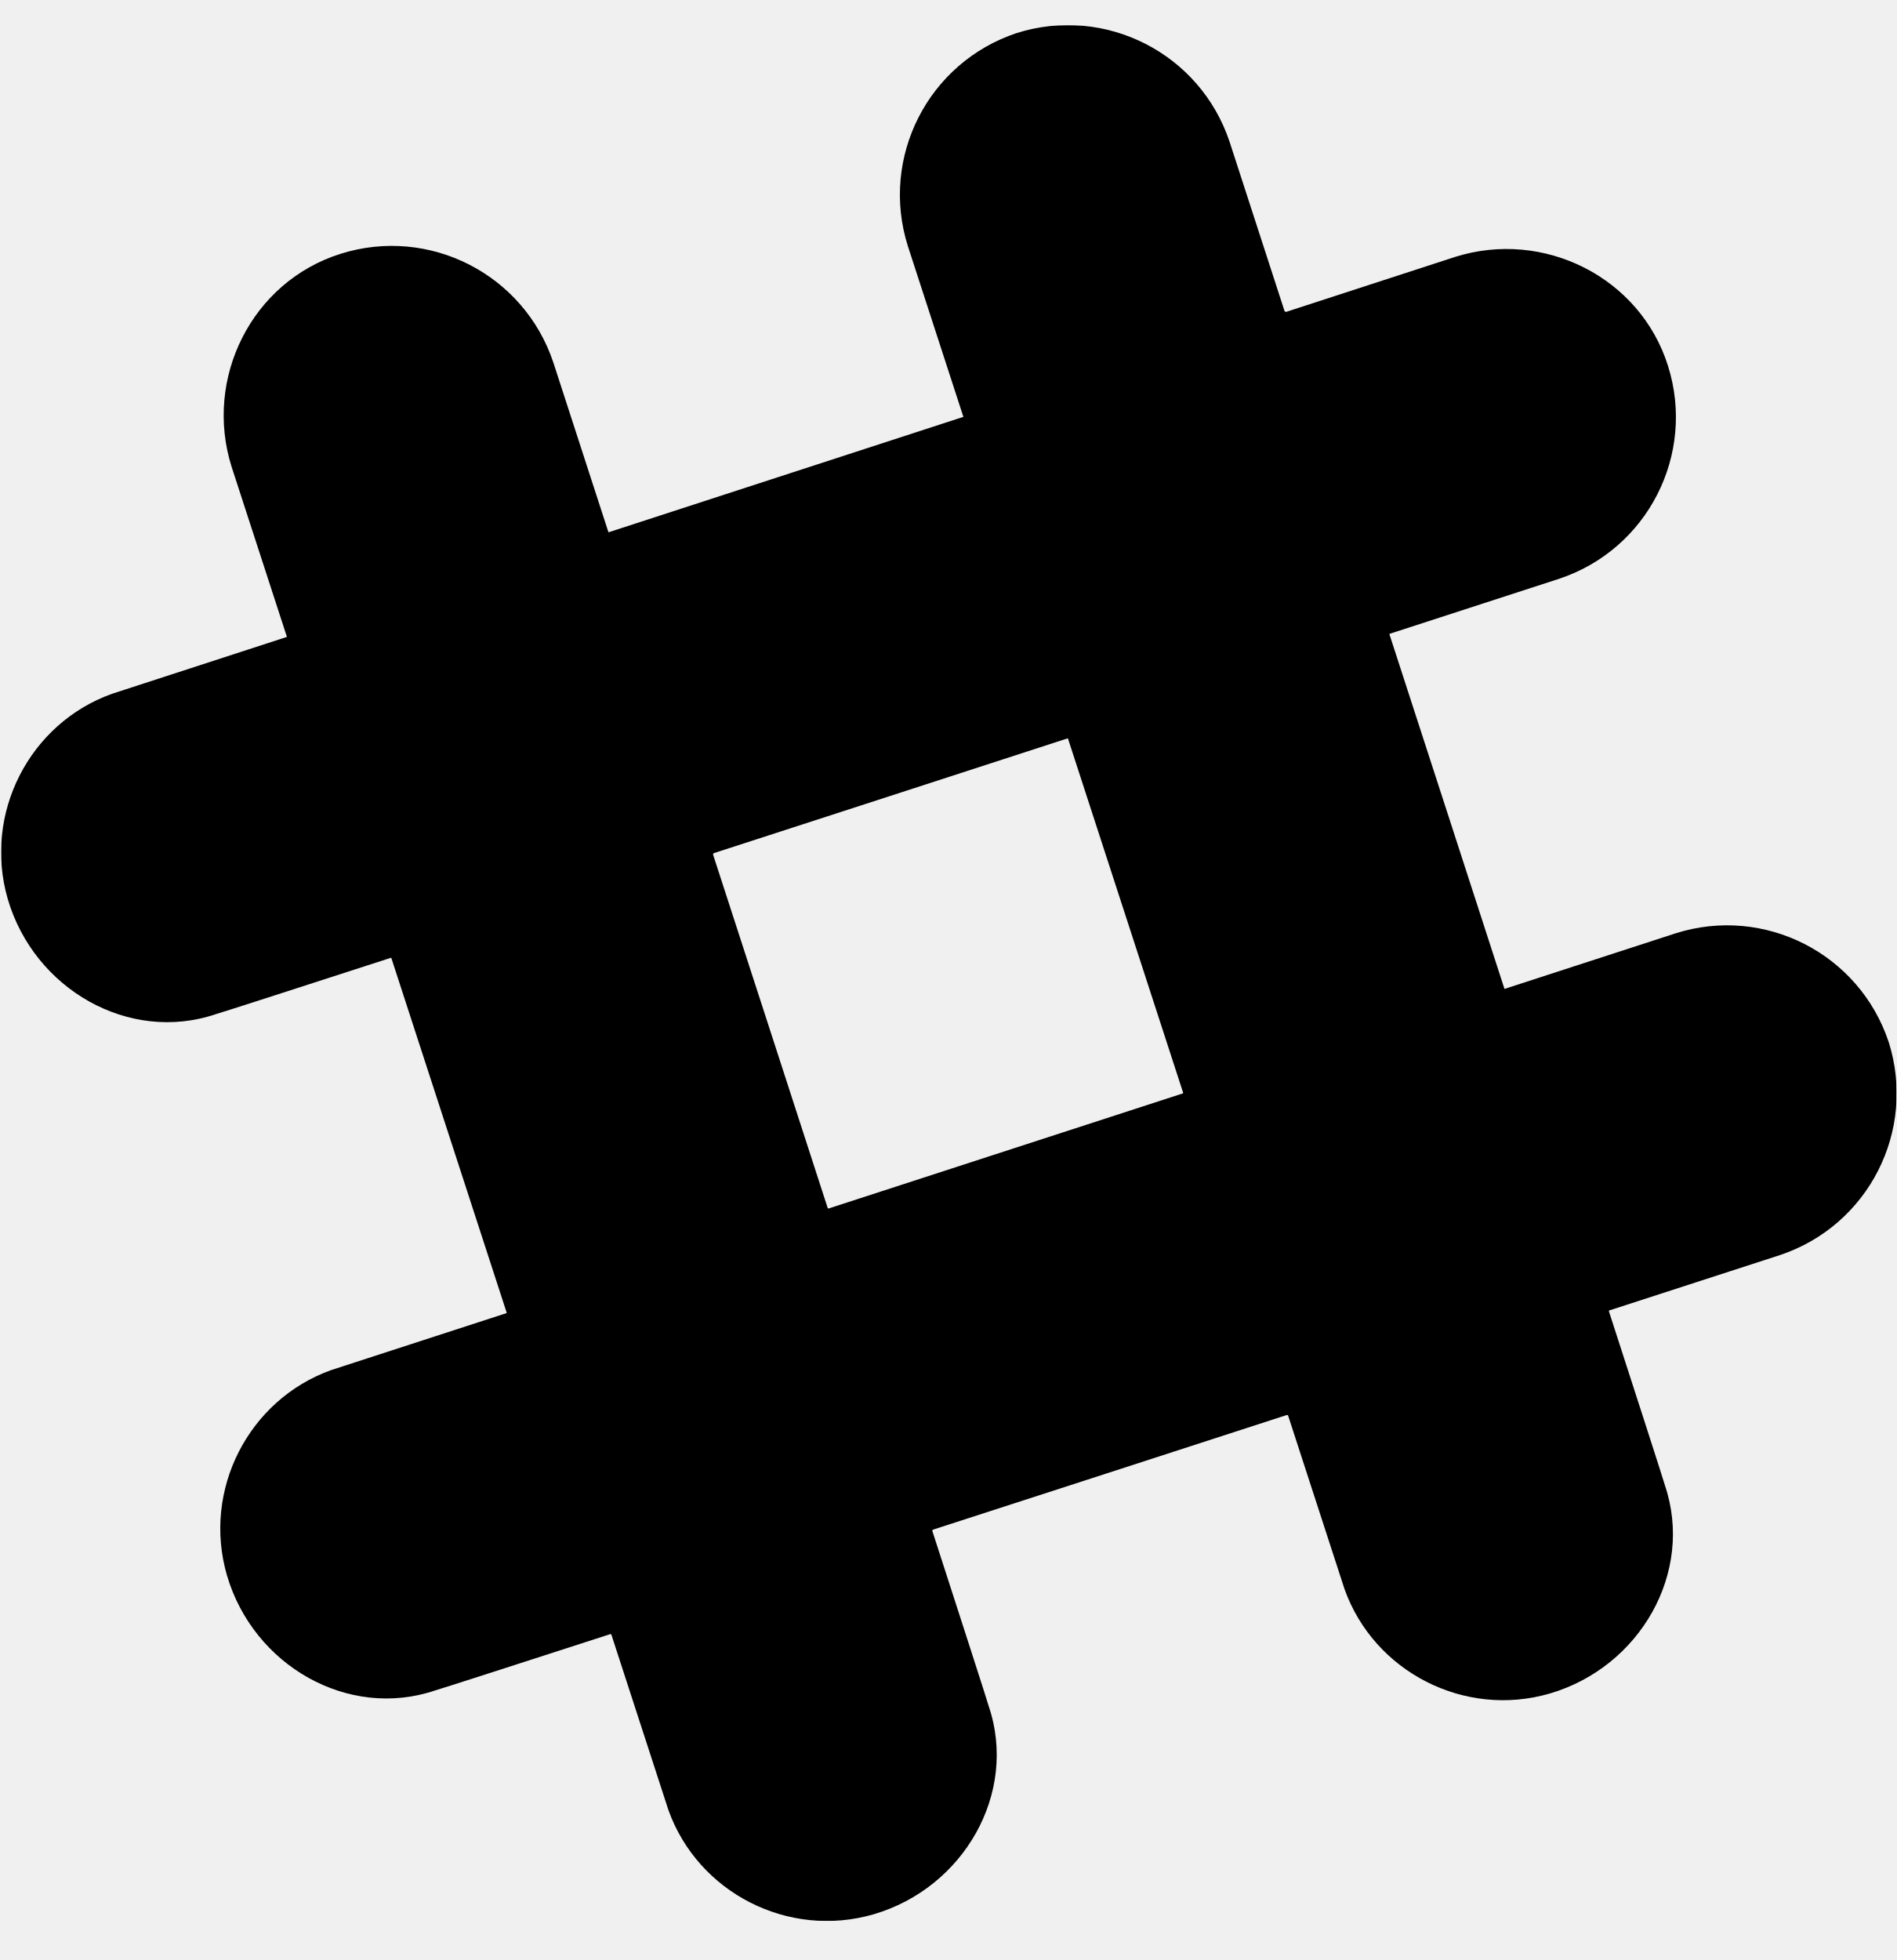
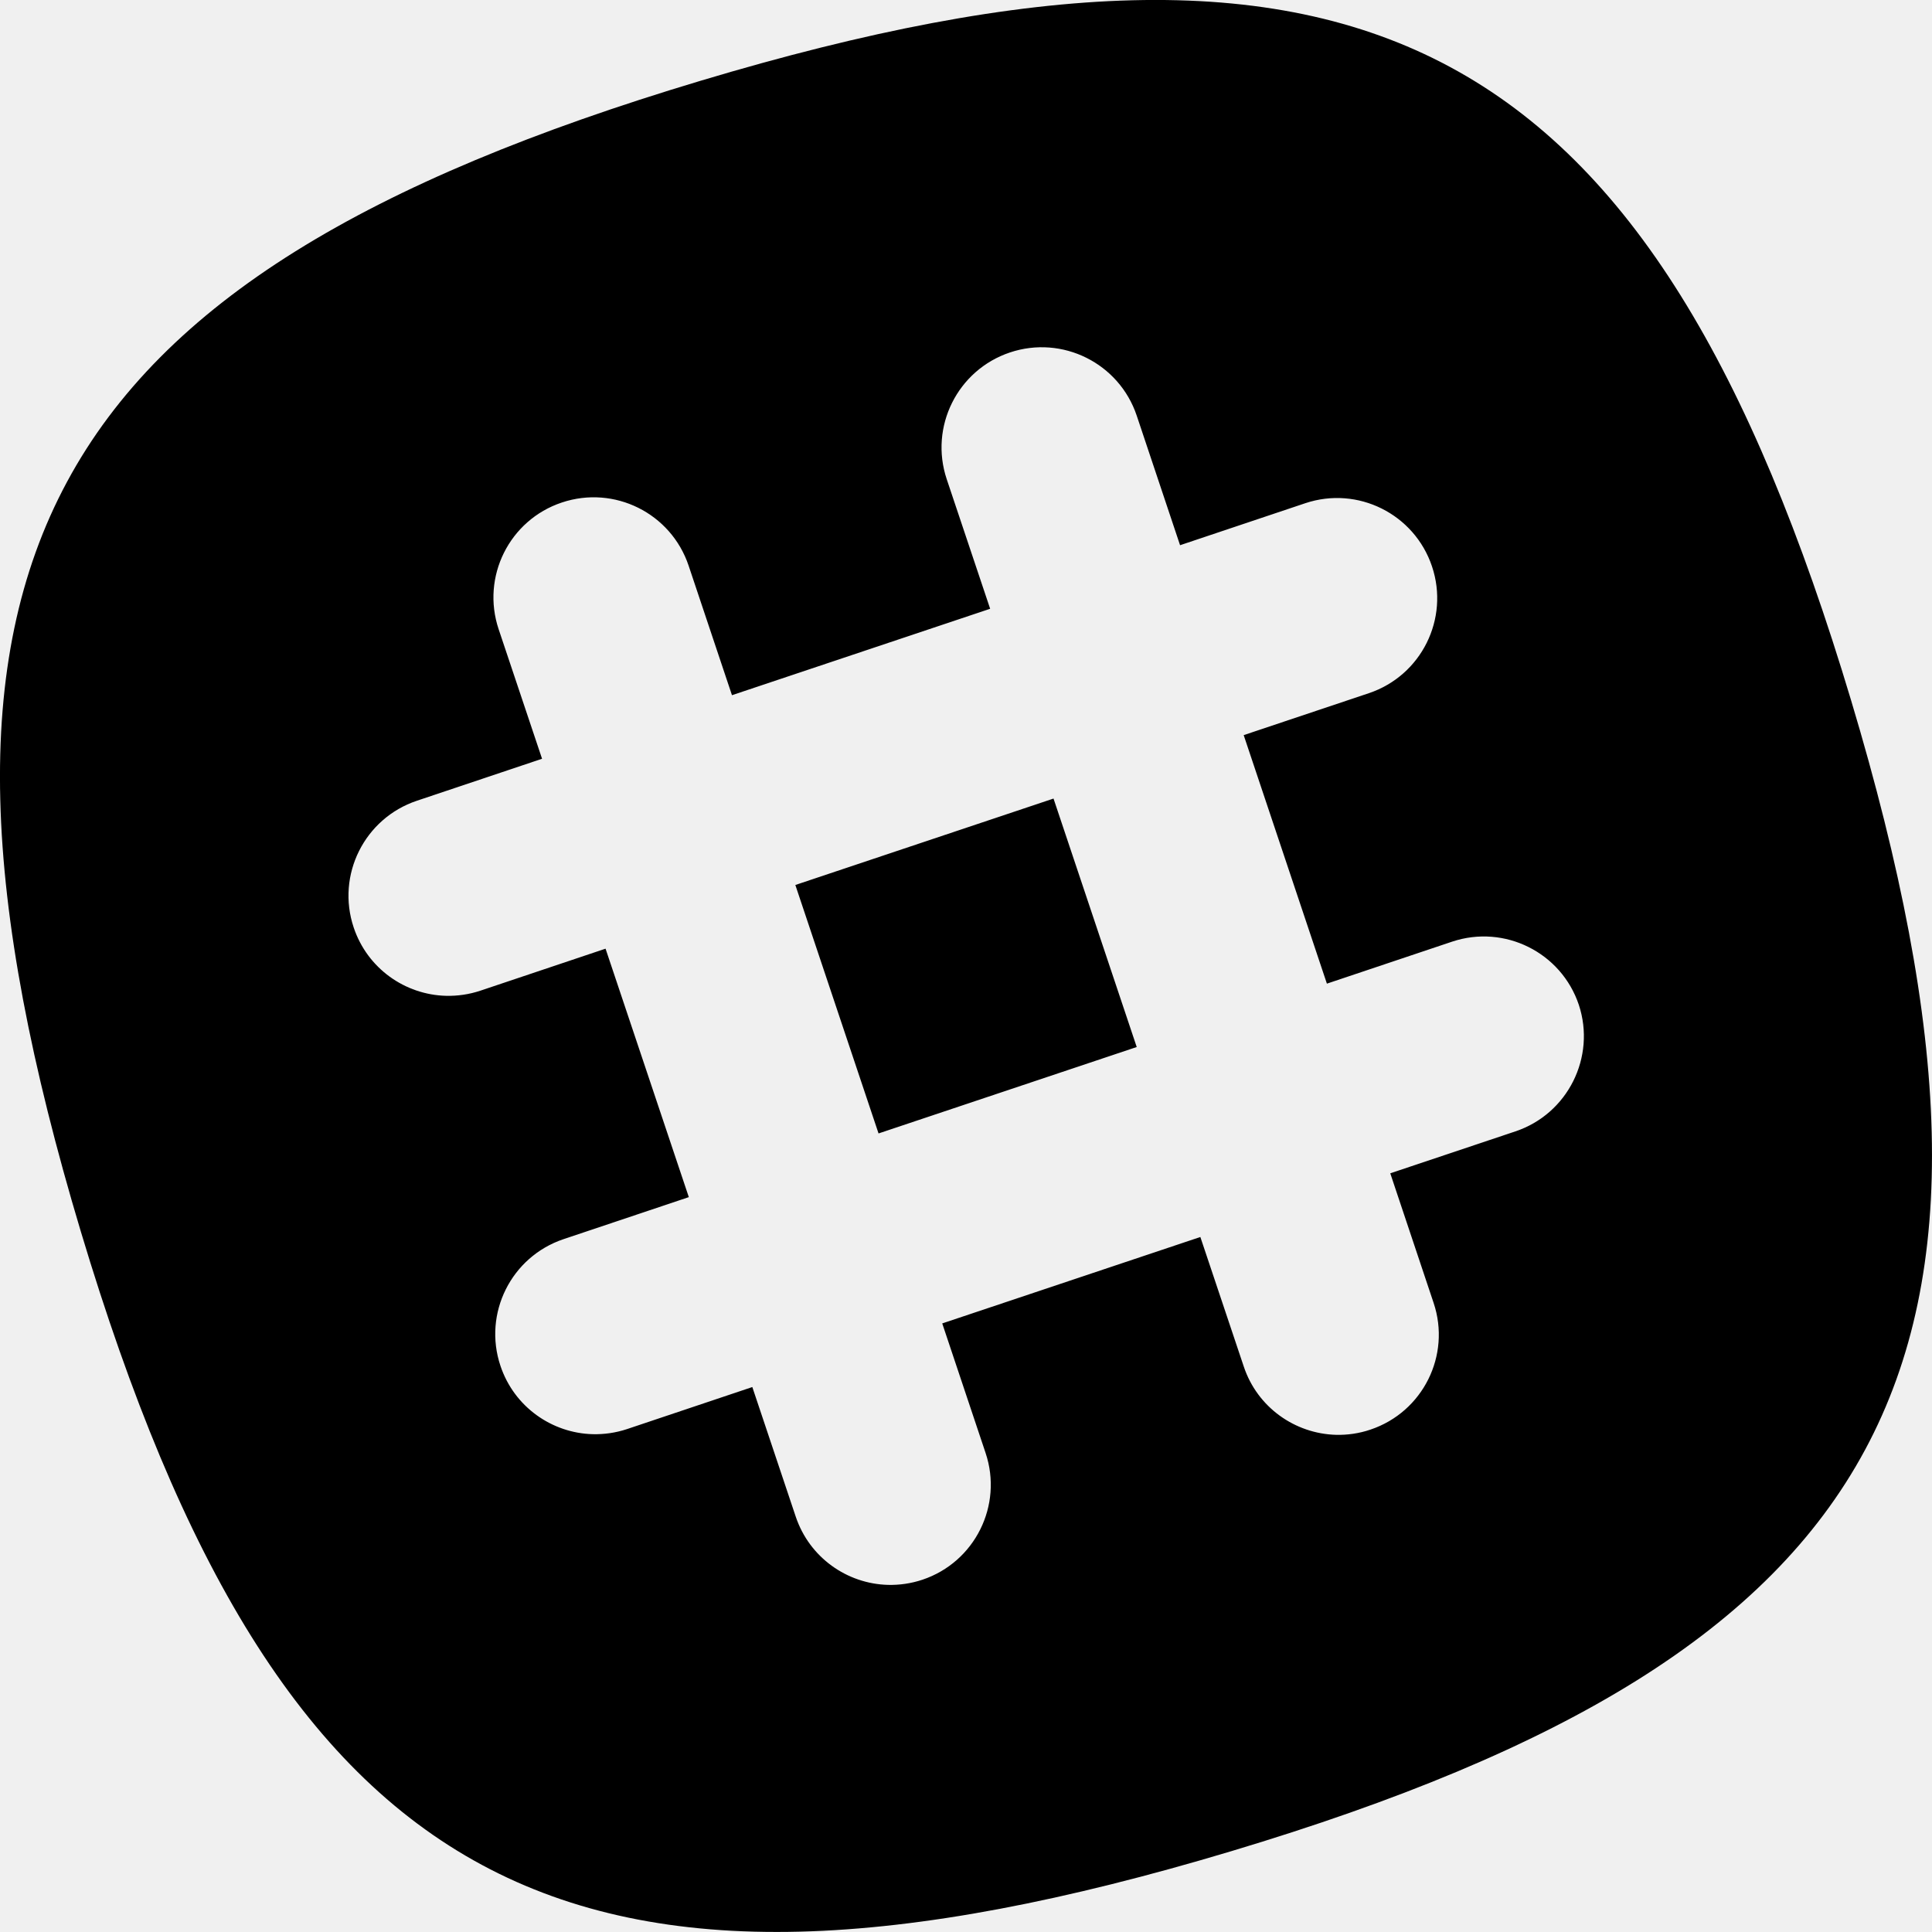
- <svg xmlns="http://www.w3.org/2000/svg" xmlns:xlink="http://www.w3.org/1999/xlink" width="30px" height="31px" viewBox="0 0 30 31" version="1.1">
-   <defs>
-     <polygon id="path-1" points="30 29.983 30 0 0.017 0 0.017 29.983" />
-   </defs>
-   <g id="Final" stroke="none" stroke-width="1" fill="none" fill-rule="evenodd">
-     <g id="Deals-signup" transform="translate(-624, -541)">
-       <g id="Group" transform="translate(195, 364)">
-         <g id="signup-button" transform="translate(409, 157)">
-           <g id="Twitter" transform="translate(20, 20)">
-             <g id="slack-icon">
-               <g id="Page-1" transform="translate(0, 0.4)">
-                 <mask id="mask-2" fill="white">
-                   <use xlink:href="#path-1" />
-                 </mask>
-                 <g id="Clip-2" />
-                 <path d="M19.451,1.844 C18.984,0.443 17.484,-0.32 16.082,0.123 C14.68,0.59 13.918,2.09 14.361,3.492 L21.27,24.738 C21.738,26.041 23.164,26.779 24.516,26.385 C25.943,25.967 26.803,24.467 26.336,23.09 C26.336,23.041 19.451,1.844 19.451,1.844 L19.451,1.844 Z" id="Fill-1" fill="#000" mask="url(#mask-2)" />
-                 <path d="M8.754,5.336 C8.287,3.934 6.787,3.172 5.385,3.615 C3.984,4.057 3.221,5.582 3.664,6.984 L10.574,28.23 C11.041,29.533 12.467,30.27 13.82,29.877 C15.246,29.459 16.107,27.959 15.639,26.582 C15.639,26.533 8.754,5.336 8.754,5.336 L8.754,5.336 Z" id="Fill-3" fill="#000" mask="url(#mask-2)" />
-                 <path d="M28.156,19.451 C29.557,18.984 30.32,17.484 29.877,16.082 C29.41,14.68 27.91,13.918 26.508,14.361 L5.238,21.27 C3.934,21.738 3.197,23.164 3.59,24.516 C4.008,25.943 5.508,26.803 6.885,26.336 C6.934,26.336 28.156,19.451 28.156,19.451 L28.156,19.451 Z" id="Fill-4" fill="#000" mask="url(#mask-2)" />
-                 <path d="M9.664,25.451 C11.041,25.008 12.836,24.418 14.754,23.803 C14.311,22.426 13.721,20.631 13.107,18.713 L8.016,20.361 L9.664,25.451 L9.664,25.451 Z" id="Fill-5" fill="#000" mask="url(#mask-2)" />
-                 <path d="M20.361,21.984 C22.279,21.369 24.074,20.779 25.451,20.336 C25.008,18.959 24.418,17.164 23.803,15.246 L18.713,16.893 L20.361,21.984 L20.361,21.984 Z" id="Fill-6" fill="#000" mask="url(#mask-2)" />
-                 <path d="M24.664,8.754 C26.066,8.287 26.828,6.787 26.385,5.385 C25.943,3.984 24.418,3.221 23.016,3.664 L1.77,10.574 C0.467,11.041 -0.27,12.467 0.123,13.82 C0.541,15.246 2.041,16.107 3.418,15.639 C3.467,15.639 24.664,8.754 24.664,8.754 L24.664,8.754 Z" id="Fill-7" fill="#000" mask="url(#mask-2)" />
-                 <path d="M6.197,14.754 C7.574,14.311 9.369,13.721 11.287,13.107 C10.672,11.189 10.082,9.393 9.639,8.016 L4.549,9.664 L6.197,14.754 L6.197,14.754 Z" id="Fill-8" fill="#000" mask="url(#mask-2)" />
-                 <path d="M16.893,11.262 C18.811,10.648 20.607,10.057 21.984,9.615 C21.369,7.697 20.779,5.902 20.336,4.525 L15.246,6.197 L16.893,11.262 L16.893,11.262 Z" id="Fill-9" fill="#000" mask="url(#mask-2)" />
-               </g>
-             </g>
-           </g>
-         </g>
-       </g>
+ <svg xmlns="http://www.w3.org/2000/svg" version="1.1" id="Calque_1" x="0px" y="0px" width="30px" height="30px" viewBox="9 9 30 30" enable-background="new 9 9 30 30" xml:space="preserve">
+   <g id="Icons">
+     <g id="Black" transform="translate(-600, -460)">
+       <path id="Slack" d="M637.744,479.876c-3.092-10.309-7.559-12.713-17.868-9.621c-10.308,3.092-12.713,7.559-9.621,17.868    c3.093,10.308,7.56,12.713,17.868,9.621C638.432,494.651,640.837,490.184,637.744,479.876 M632.531,486.568l-1.943,0.651    l0.673,2.012c0.273,0.814-0.166,1.695-0.981,1.968c-0.177,0.06-0.357,0.085-0.533,0.081c-0.636-0.017-1.222-0.424-1.434-1.061    l-0.674-2.011l-4.008,1.342l0.673,2.011c0.273,0.815-0.166,1.696-0.981,1.969c-0.177,0.059-0.357,0.084-0.533,0.08    c-0.636-0.016-1.221-0.424-1.434-1.06l-0.674-2.012l-1.943,0.652c-0.177,0.059-0.358,0.084-0.534,0.08    c-0.635-0.016-1.221-0.424-1.434-1.061c-0.273-0.814,0.166-1.695,0.981-1.968l1.944-0.652l-1.293-3.858l-1.943,0.652    c-0.177,0.059-0.357,0.084-0.534,0.08c-0.635-0.016-1.221-0.424-1.434-1.061c-0.273-0.814,0.167-1.695,0.981-1.968l1.944-0.652    l-0.674-2.011c-0.273-0.815,0.166-1.696,0.981-1.968c0.815-0.273,1.696,0.166,1.969,0.981l0.673,2.011l4.009-1.342l-0.674-2.011    c-0.273-0.815,0.167-1.696,0.981-1.969c0.815-0.273,1.696,0.167,1.969,0.981l0.673,2.012l1.944-0.652    c0.815-0.273,1.695,0.167,1.968,0.981c0.273,0.815-0.166,1.696-0.981,1.969l-1.943,0.651l1.292,3.859l1.944-0.652    c0.814-0.272,1.695,0.167,1.968,0.981C633.784,485.414,633.345,486.296,632.531,486.568z M621.35,482.742l1.292,3.858l4.009-1.342    l-1.292-3.858L621.35,482.742z" />
    </g>
  </g>
</svg>
